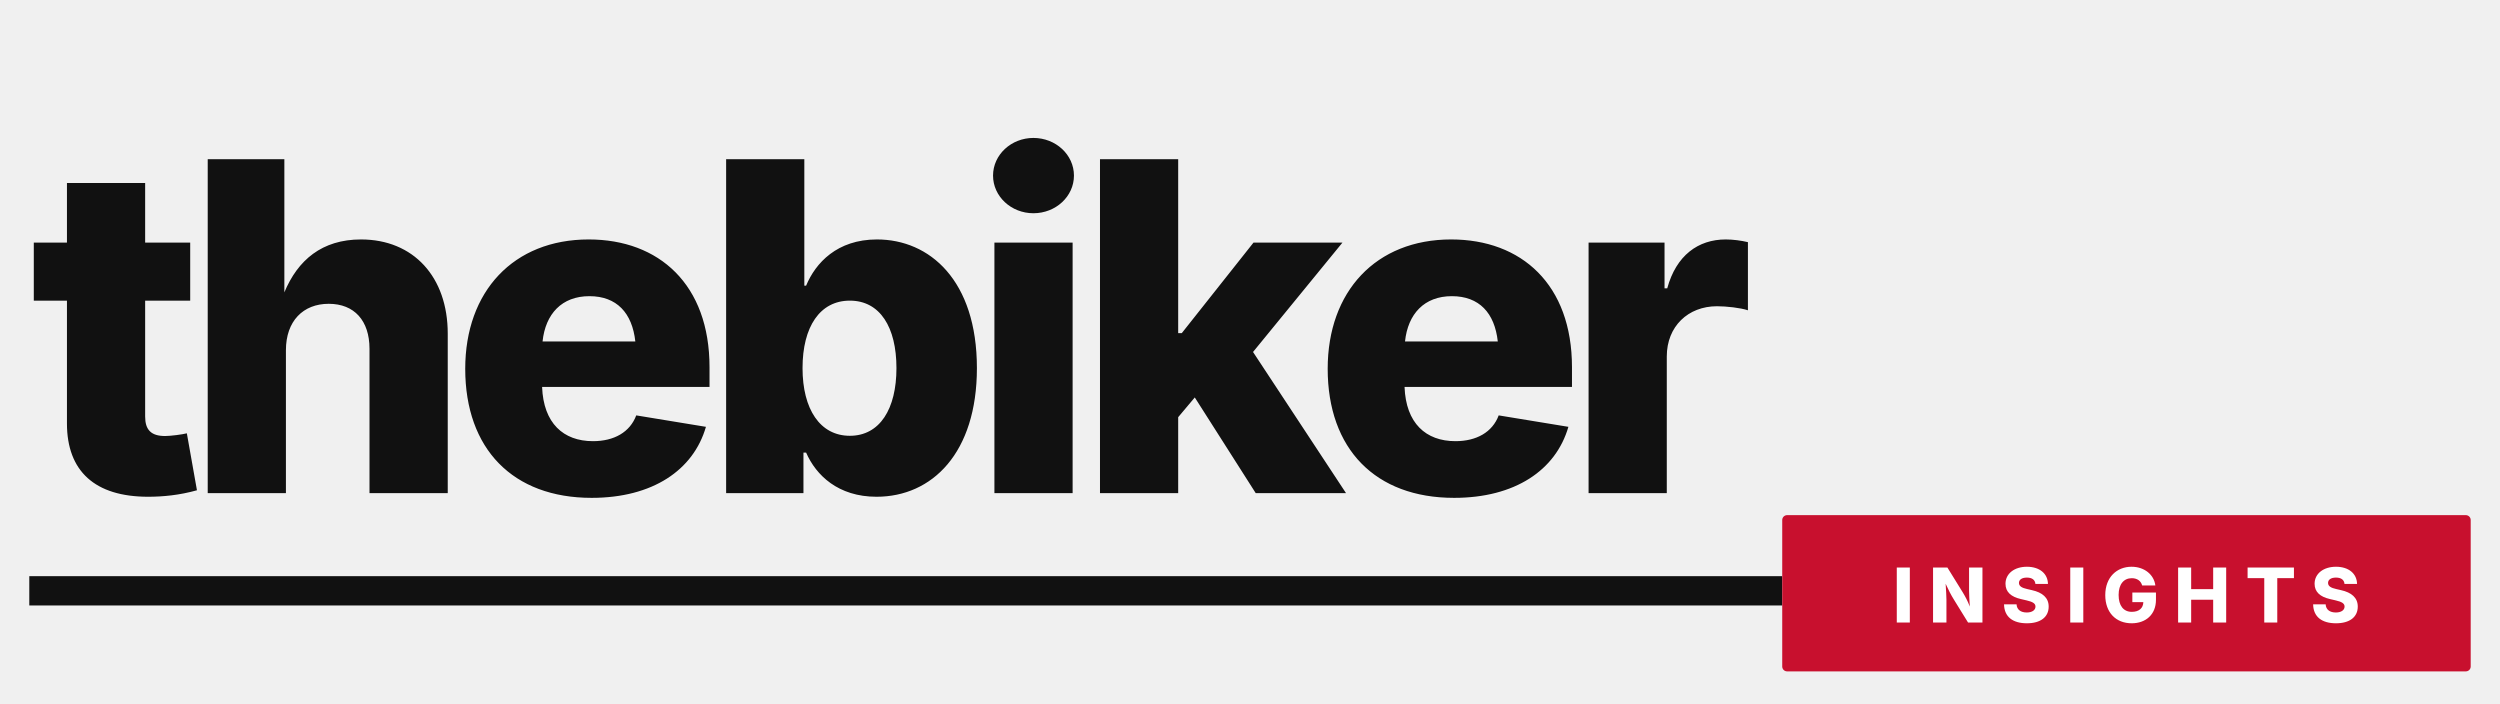
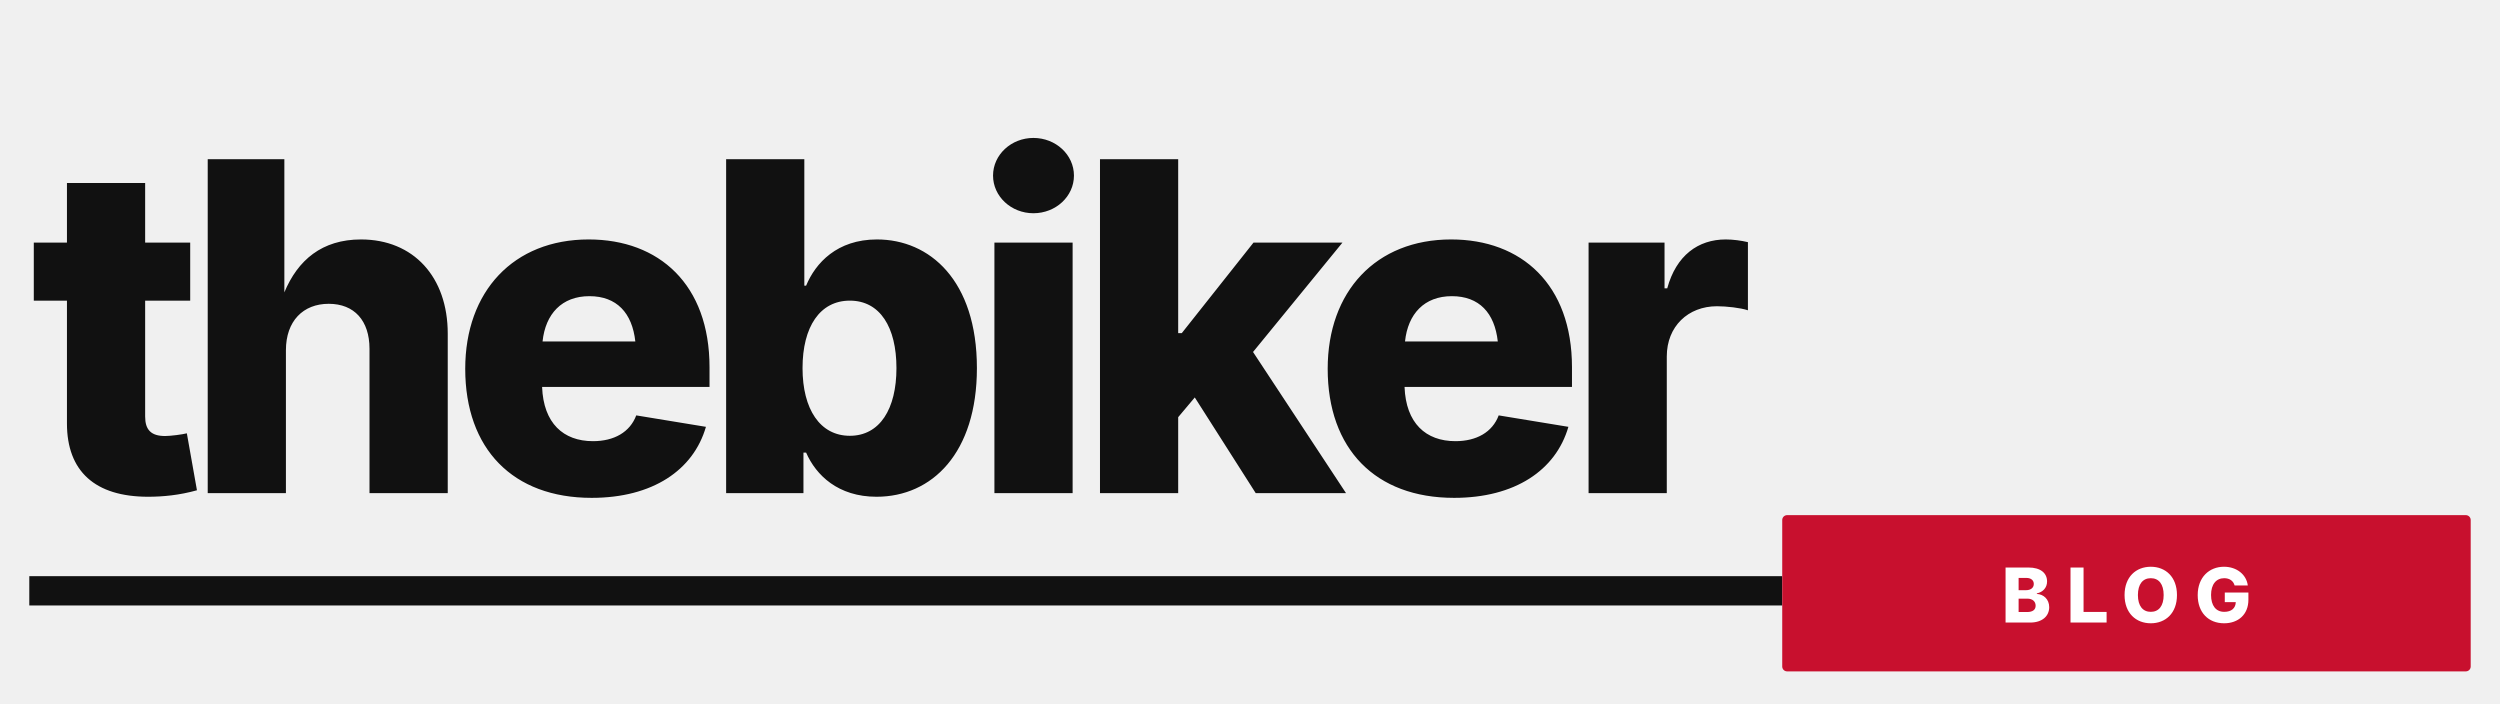
<svg xmlns="http://www.w3.org/2000/svg" viewBox="0 0 1024 288" role="img" aria-labelledby="title desc">
  <text x="12" y="202" fill="#111111" font-family="Inter, Arial, sans-serif" font-size="188" font-weight="800" letter-spacing="-10">thebiker</text>
  <rect x="12" y="236" width="718" height="12" fill="#111111" />
  <rect x="730" y="211" width="282" height="64" rx="2" fill="#c8102e" />
-   <text x="871" y="255" fill="#ffffff" font-family="Inter, Arial, sans-serif" font-size="31" font-weight="800" letter-spacing="6" text-anchor="middle">INSIGHTS</text>
+   <text x="871" y="255" fill="#ffffff" font-family="Inter, Arial, sans-serif" font-size="31" font-weight="800" letter-spacing="6" text-anchor="middle">BLOG</text>
</svg>
